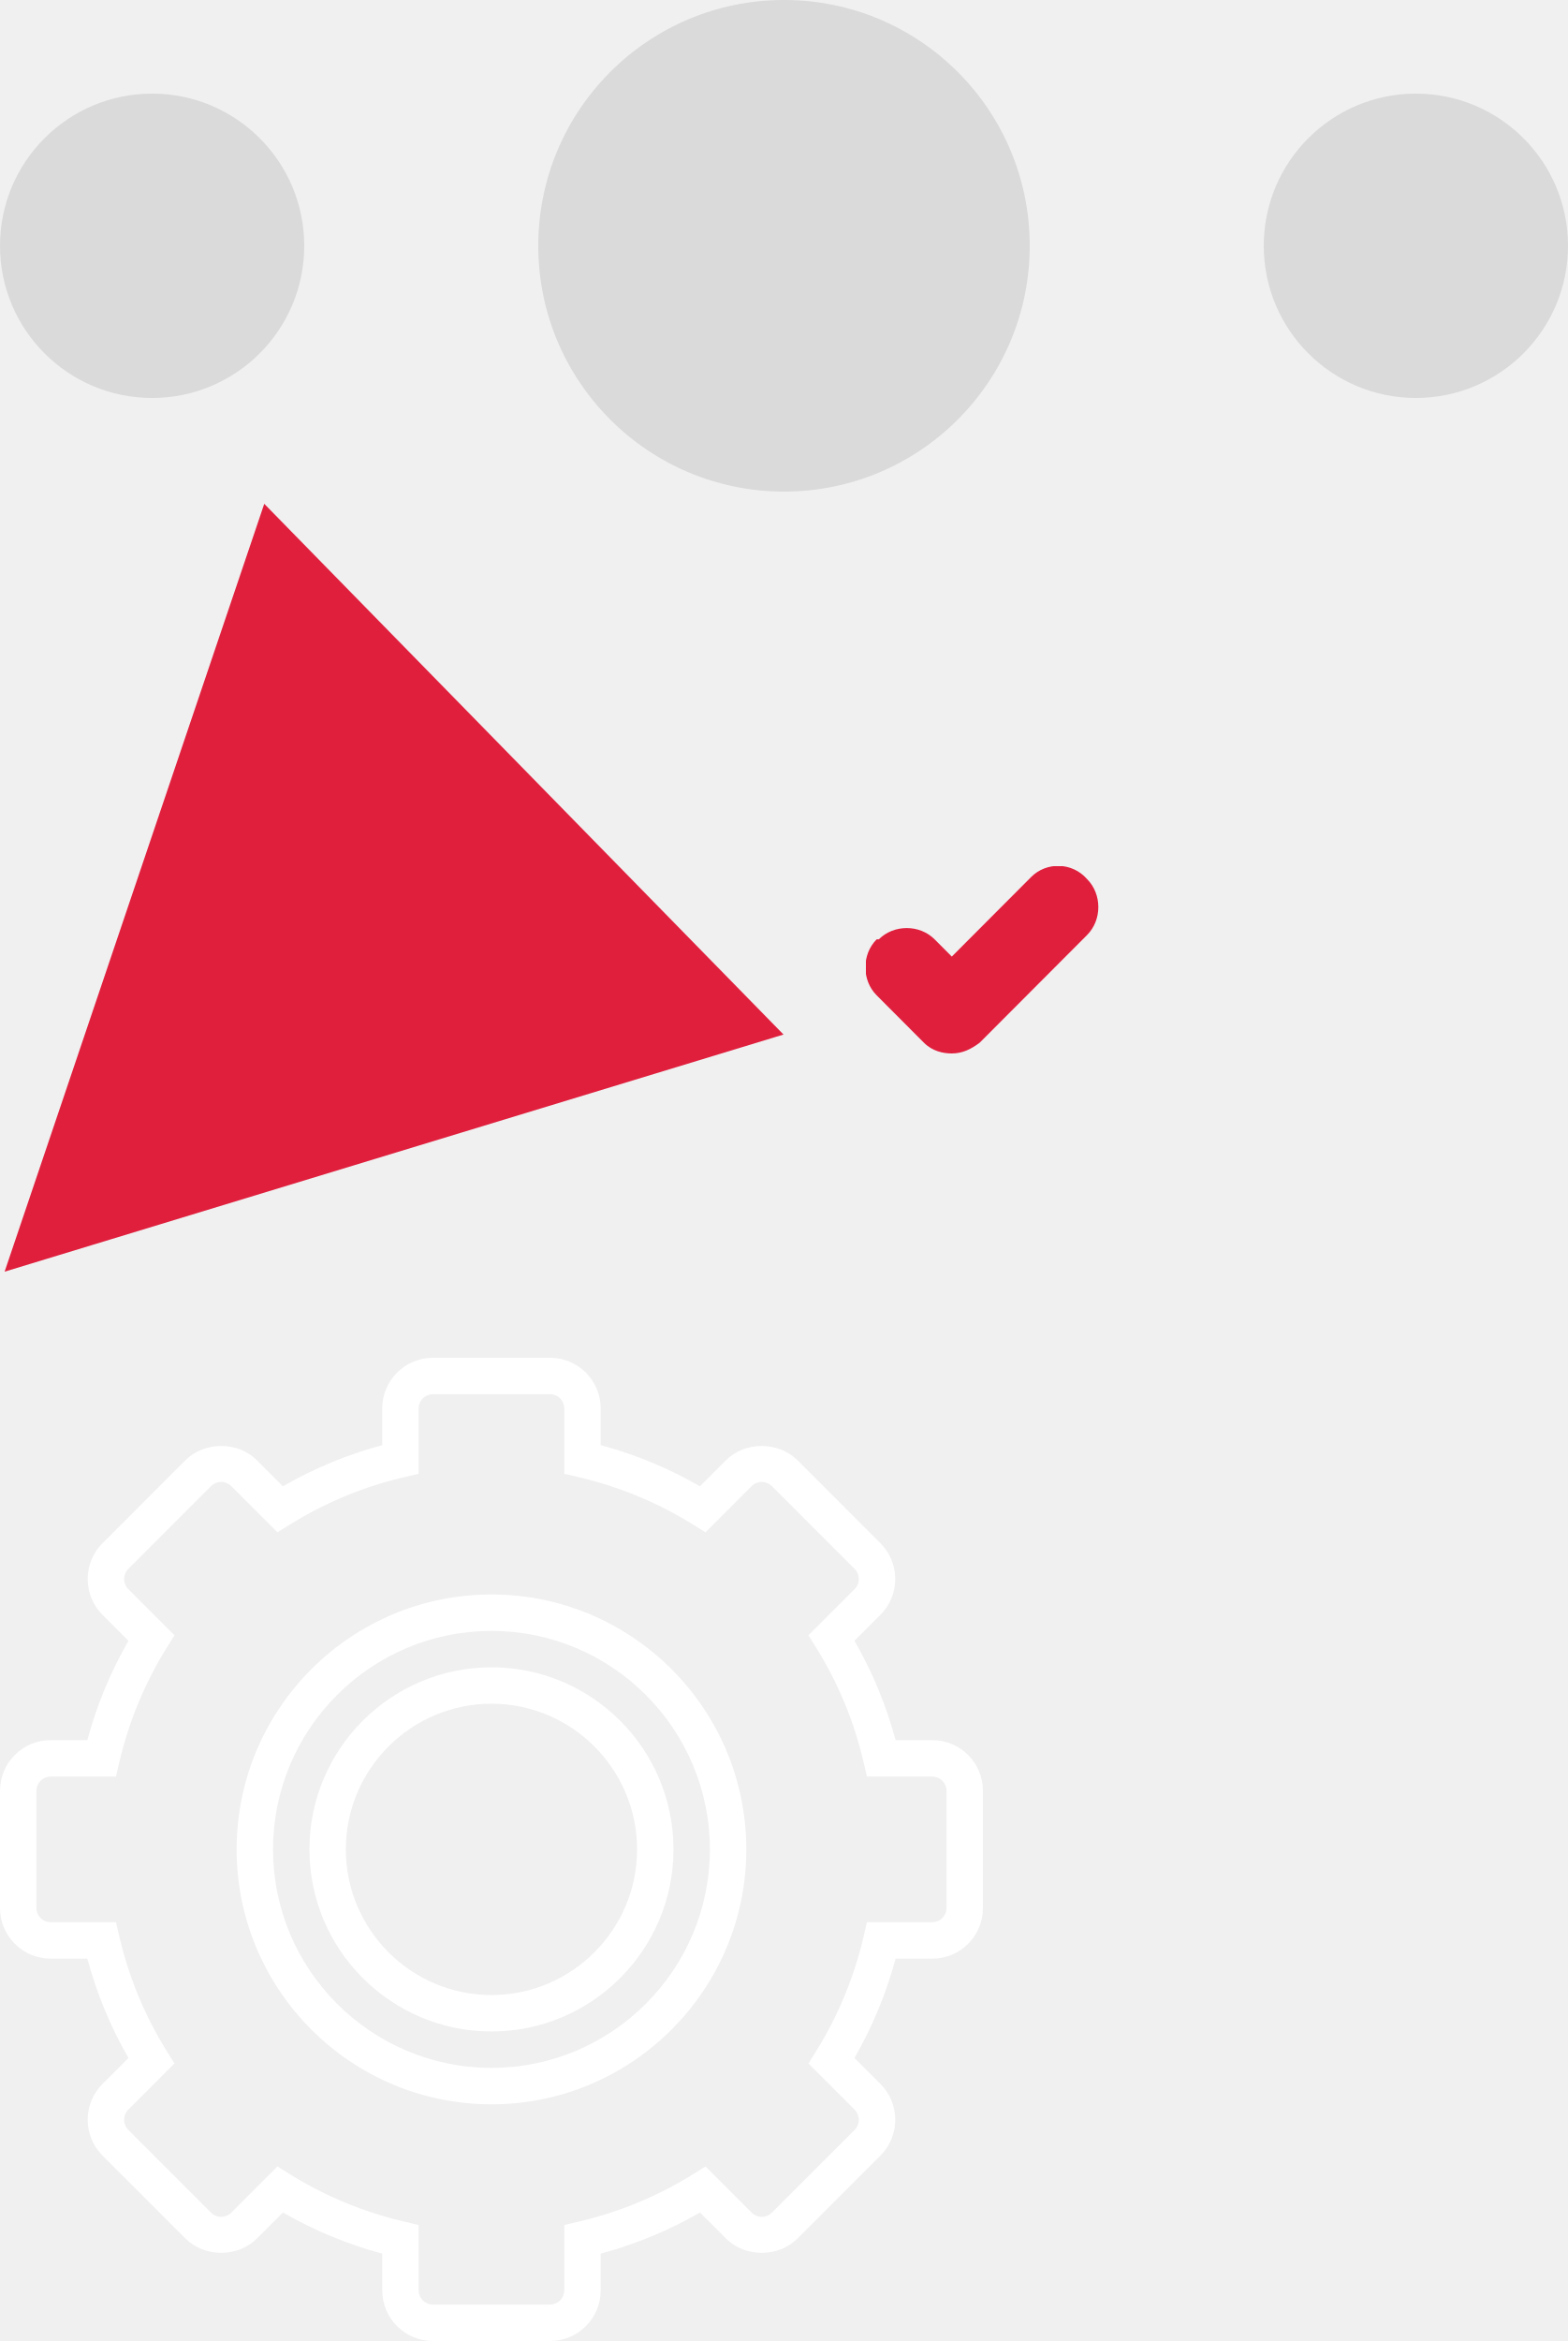
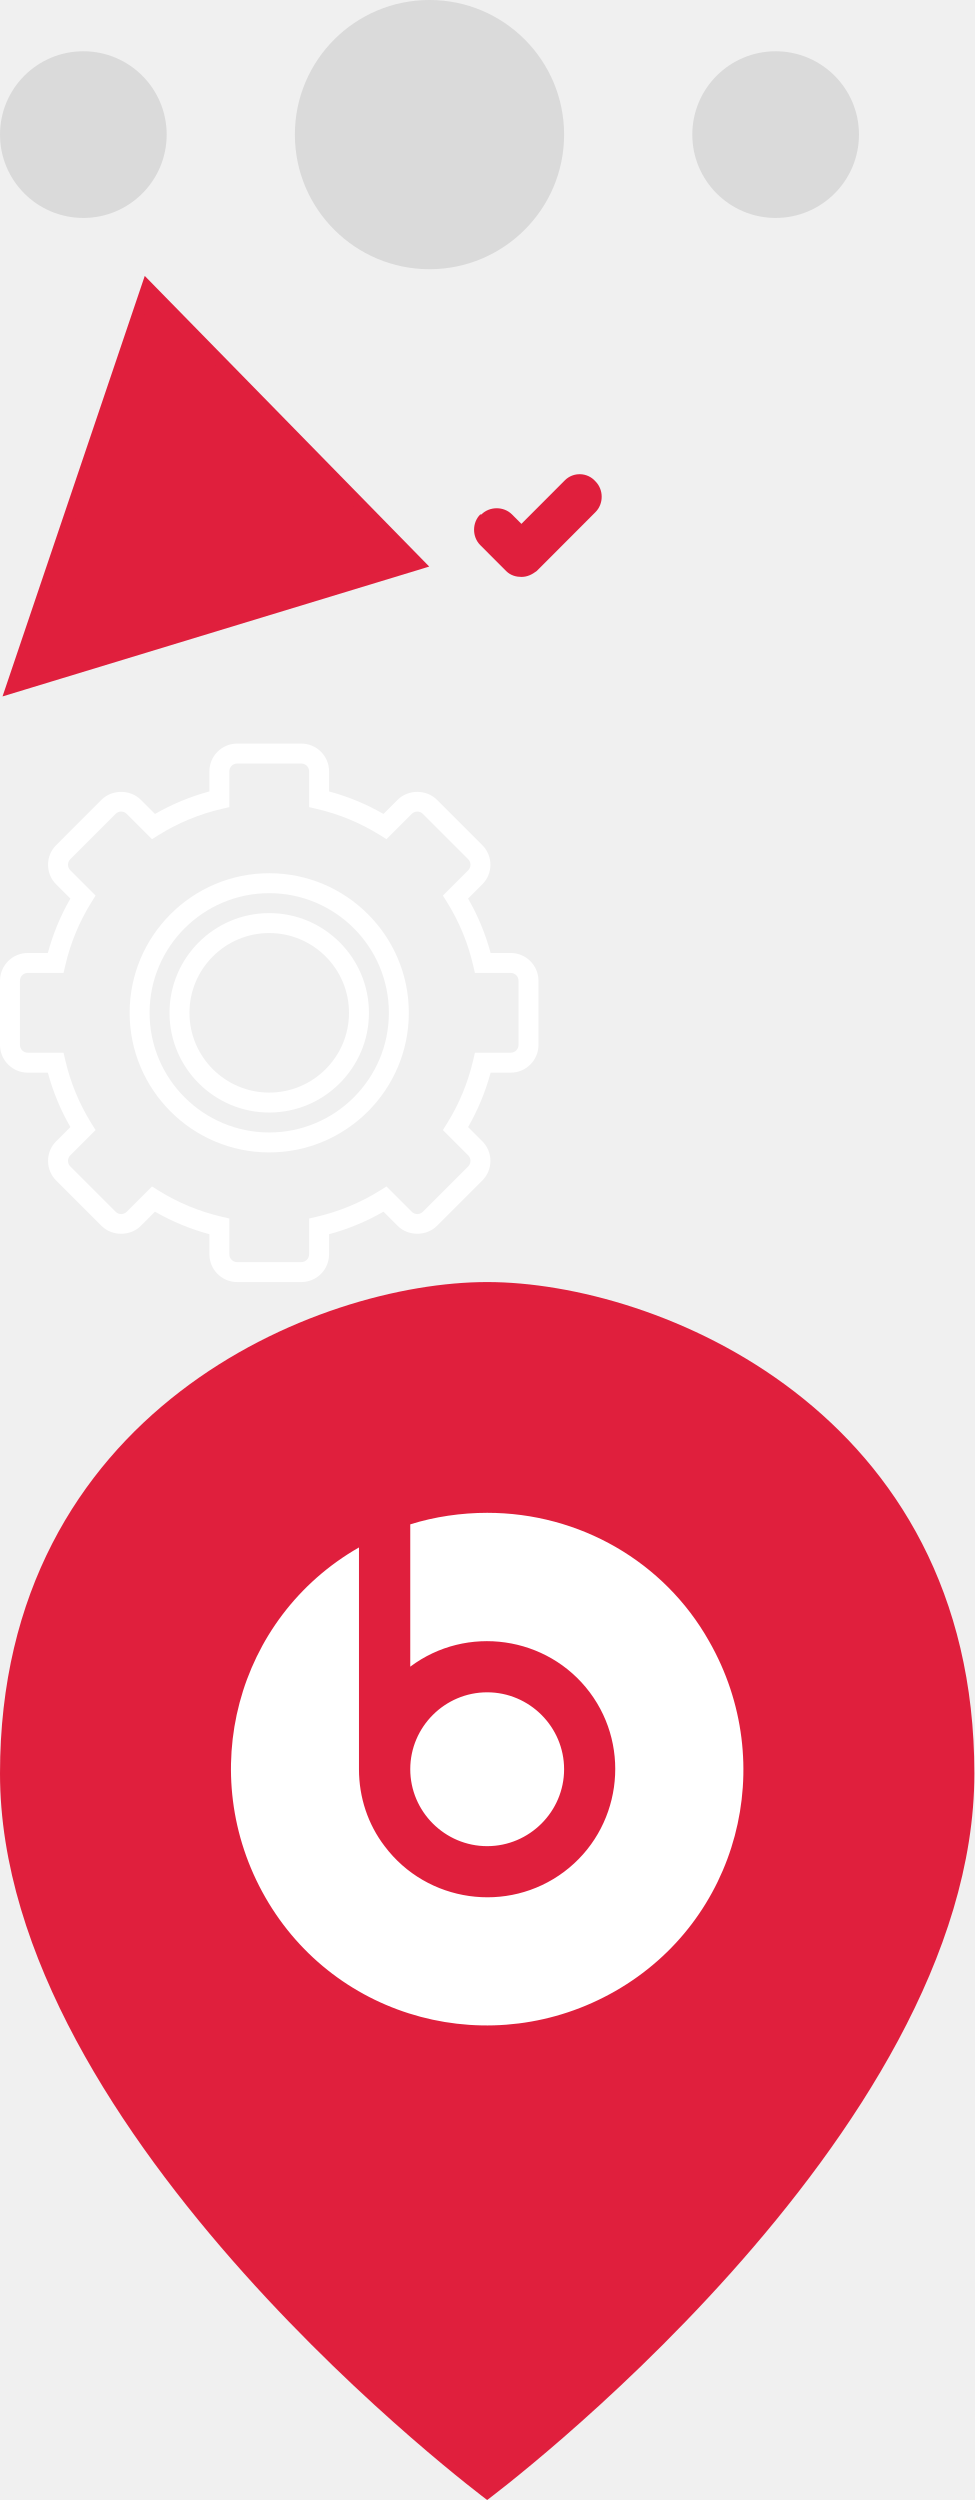
- <svg xmlns="http://www.w3.org/2000/svg" xmlns:xlink="http://www.w3.org/1999/xlink" width="67" height="100">
+ <svg xmlns="http://www.w3.org/2000/svg" xmlns:xlink="http://www.w3.org/1999/xlink" width="76" height="195">
  <symbol id="phone" viewBox="0 0 24 24">
    <path d="M23.948 18.596C23.88 18.391 23.448 18.09 22.653 17.692C22.437 17.567 22.13 17.397 21.733 17.181C21.335 16.965 20.974 16.766 20.65 16.584C20.326 16.402 20.022 16.226 19.738 16.056C19.693 16.022 19.551 15.923 19.312 15.758C19.073 15.593 18.872 15.471 18.707 15.391C18.542 15.312 18.38 15.272 18.221 15.272C17.994 15.272 17.71 15.434 17.369 15.758C17.029 16.082 16.716 16.434 16.432 16.815C16.148 17.195 15.847 17.547 15.529 17.871C15.211 18.195 14.949 18.357 14.745 18.357C14.642 18.357 14.514 18.329 14.361 18.272C14.208 18.215 14.091 18.167 14.011 18.128C13.932 18.087 13.796 18.008 13.603 17.889C13.409 17.769 13.301 17.704 13.279 17.692C11.722 16.829 10.387 15.84 9.273 14.727C8.16 13.613 7.171 12.278 6.307 10.721C6.296 10.698 6.23 10.59 6.111 10.397C5.992 10.204 5.912 10.068 5.872 9.988C5.833 9.908 5.784 9.792 5.728 9.638C5.671 9.485 5.642 9.357 5.642 9.255C5.642 9.05 5.804 8.789 6.128 8.471C6.452 8.153 6.805 7.851 7.185 7.568C7.566 7.284 7.918 6.971 8.242 6.63C8.566 6.289 8.728 6.005 8.728 5.778C8.728 5.619 8.688 5.457 8.608 5.292C8.529 5.127 8.407 4.926 8.242 4.687C8.077 4.449 7.978 4.307 7.943 4.261C7.773 3.977 7.597 3.673 7.415 3.349C7.233 3.025 7.034 2.664 6.818 2.267C6.603 1.869 6.432 1.562 6.307 1.347C5.91 0.551 5.609 0.119 5.404 0.051C5.324 0.017 5.205 0 5.046 0C4.739 0 4.339 0.057 3.844 0.171C3.35 0.284 2.961 0.403 2.677 0.528C2.108 0.767 1.506 1.46 0.87 2.608C0.29 3.676 0.001 4.733 0.001 5.778C0.001 6.085 0.02 6.383 0.06 6.673C0.1 6.963 0.171 7.289 0.273 7.653C0.376 8.017 0.458 8.287 0.52 8.463C0.583 8.639 0.699 8.954 0.87 9.409C1.04 9.863 1.142 10.141 1.177 10.244C1.574 11.357 2.046 12.351 2.591 13.227C3.489 14.681 4.713 16.184 6.264 17.735C7.815 19.286 9.318 20.511 10.773 21.409C11.648 21.954 12.642 22.425 13.756 22.823C13.858 22.857 14.136 22.959 14.591 23.13C15.045 23.301 15.361 23.417 15.537 23.48C15.713 23.542 15.983 23.625 16.346 23.727C16.71 23.829 17.037 23.901 17.326 23.941C17.616 23.98 17.915 24 18.221 24C19.266 24 20.323 23.71 21.392 23.131C22.539 22.494 23.232 21.892 23.471 21.324C23.596 21.04 23.715 20.651 23.829 20.156C23.943 19.662 23.999 19.262 23.999 18.954C24 18.795 23.982 18.676 23.948 18.596Z" />
  </symbol>
  <symbol id="battery" viewBox="0 0 60 60">
    <path d="M42.536 4H36V0H24V4H17.464C15.554 4 14 5.554 14 7.464V56.536C14 58.446 15.554 60 17.464 60H42.536C44.446 60 46 58.446 46 56.536V7.464C46 5.554 44.446 4 42.536 4ZM16 19H44V31H16V19ZM16 33H44V45H16V33ZM26 2H34V4H26V2ZM17.464 6H24H36H42.536C43.344 6 44 6.656 44 7.464V17H16V7.464C16 6.656 16.656 6 17.464 6ZM42.536 58H17.464C16.656 58 16 57.344 16 56.536V47H44V56.536C44 57.344 43.344 58 42.536 58Z" />
  </symbol>
  <symbol id="sound" viewBox="0 0 53 47">
    <path d="M28.404 0.413C27.428 -0.139 26.273 -0.121 25.314 0.457C25.268 0.484 25.224 0.516 25.184 0.55L11.634 12.013H1C0.447 12.013 0 12.46 0 13.013V32.013C0 32.279 0.105 32.533 0.293 32.72C0.481 32.907 0.734 33.013 1 33.013L11.61 33.008L25.153 45.448C25.203 45.494 25.257 45.534 25.314 45.568C25.806 45.865 26.351 46.014 26.896 46.014C27.413 46.013 27.929 45.88 28.404 45.612C29.403 45.048 30 44.018 30 42.857V3.169C30 2.008 29.403 0.978 28.404 0.413ZM28 42.857C28 43.288 27.783 43.667 27.421 43.872C27.266 43.959 26.873 44.127 26.421 43.898L13 31.569V27.013C13 26.46 12.553 26.013 12 26.013C11.447 26.013 11 26.46 11 27.013V31.009L2 31.013V14.013H11V18.013C11 18.566 11.447 19.013 12 19.013C12.553 19.013 13 18.566 13 18.013V13.477L26.405 2.137C26.866 1.895 27.265 2.067 27.421 2.155C27.783 2.36 28 2.739 28 3.169V42.857Z" />
    <path d="M38.797 4.066C38.274 3.889 37.706 4.169 37.528 4.692C37.351 5.214 37.631 5.783 38.154 5.961C45.255 8.372 50.026 15.024 50.026 22.514C50.026 29.997 45.264 36.65 38.177 39.068C37.655 39.246 37.375 39.814 37.554 40.338C37.696 40.753 38.084 41.015 38.5 41.015C38.607 41.015 38.716 40.998 38.823 40.961C46.719 38.268 52.025 30.855 52.025 22.515C52.026 14.166 46.71 6.753 38.797 4.066Z" />
    <path d="M43.026 22.513C43.026 16.541 39.017 11.211 33.277 9.551C32.744 9.4 32.193 9.703 32.039 10.235C31.886 10.765 32.191 11.32 32.723 11.473C37.612 12.886 41.027 17.426 41.027 22.513C41.027 27.6 37.612 32.14 32.723 33.553C32.192 33.706 31.886 34.261 32.039 34.791C32.166 35.229 32.565 35.514 33 35.514C33.092 35.514 33.185 35.501 33.277 35.475C39.018 33.815 43.026 28.485 43.026 22.513Z" />
  </symbol>
  <symbol id="time" viewBox="0 0 60 60">
    <path d="M31.634 37.989C32.675 37.908 33.624 37.377 34.24 36.53L43.603 23.586C43.89 23.189 43.847 22.641 43.499 22.293C43.151 21.946 42.603 21.903 42.206 22.189L29.26 31.555C28.416 32.169 27.885 33.118 27.804 34.159C27.723 35.2 28.1 36.219 28.837 36.956C29.508 37.628 30.413 38 31.354 38C31.447 38 31.54 37.996 31.634 37.989ZM29.798 34.315C29.833 33.858 30.067 33.441 30.435 33.173L38.332 27.46L32.621 35.355C32.351 35.726 31.934 35.959 31.477 35.995C31.022 36.025 30.575 35.867 30.25 35.542C29.928 35.219 29.762 34.771 29.798 34.315Z" />
    <path d="M54.034 19.564C54.024 19.543 54.024 19.521 54.013 19.5C54.001 19.48 53.982 19.469 53.969 19.45C52.958 17.716 51.762 16.103 50.404 14.641L52.552 12.494L53.966 13.908L58.208 9.665L53.966 5.423L49.723 9.665L51.138 11.08L48.99 13.227C47.528 11.869 45.916 10.672 44.181 9.661C44.162 9.648 44.151 9.629 44.131 9.617C44.11 9.605 44.088 9.606 44.067 9.595C40.974 7.813 37.499 6.626 33.794 6.191V5H35.294C36.673 5 37.794 3.879 37.794 2.5C37.794 1.121 36.672 0 35.293 0H26.293C24.914 0 23.793 1.121 23.793 2.5C23.793 3.879 24.914 5 26.293 5H27.793V6.156C26.713 6.271 25.635 6.447 24.569 6.691C24.031 6.814 23.694 7.351 23.818 7.889C23.941 8.427 24.478 8.765 25.016 8.64C25.936 8.429 26.865 8.27 27.796 8.163L28.869 8.08C29.197 8.055 29.499 8.037 29.793 8.023V10C29.793 10.553 30.24 11 30.793 11C31.346 11 31.793 10.553 31.793 10V8.03C35.554 8.203 39.098 9.213 42.249 10.875L41.263 12.582C40.987 13.061 41.151 13.672 41.629 13.948C41.786 14.039 41.958 14.082 42.128 14.082C42.474 14.082 42.81 13.903 42.995 13.582L43.978 11.879C47.107 13.864 49.765 16.522 51.75 19.651L50.047 20.634C49.57 20.91 49.406 21.521 49.683 22C49.869 22.321 50.204 22.5 50.55 22.5C50.72 22.5 50.892 22.457 51.049 22.366L52.756 21.38C54.441 24.576 55.454 28.178 55.605 31.999H53.63C53.077 31.999 52.63 32.446 52.63 32.999C52.63 33.552 53.077 33.999 53.63 33.999H55.605C55.454 37.82 54.441 41.422 52.756 44.618L51.049 43.632C50.571 43.356 49.959 43.518 49.683 43.998C49.407 44.477 49.571 45.088 50.049 45.364L51.752 46.347C49.767 49.476 47.109 52.134 43.98 54.119L42.997 52.416C42.72 51.936 42.107 51.773 41.631 52.05C41.152 52.326 40.988 52.938 41.265 53.416L42.251 55.123C39.1 56.785 35.556 57.795 31.795 57.968V56C31.795 55.447 31.348 55 30.795 55C30.242 55 29.795 55.447 29.795 56V57.976C28.198 57.921 26.596 57.721 25.019 57.359C24.481 57.23 23.944 57.572 23.821 58.11C23.697 58.648 24.034 59.185 24.572 59.308C26.568 59.768 28.607 60 30.63 60C30.679 60 30.726 59.997 30.775 59.996C30.782 59.996 30.787 60 30.793 60C30.801 60 30.808 59.995 30.816 59.995C35.623 59.962 40.133 58.664 44.035 56.422C44.066 56.408 44.099 56.401 44.129 56.383C44.149 56.371 44.16 56.352 44.179 56.339C48.218 53.985 51.593 50.614 53.952 46.578C53.971 46.551 53.995 46.53 54.012 46.5C54.024 46.479 54.023 46.457 54.033 46.436C56.317 42.476 57.63 37.89 57.63 33C57.63 28.11 56.317 23.524 54.034 19.564ZM53.965 8.251L55.379 9.665L53.965 11.08L52.55 9.665L53.965 8.251ZM29.793 6.021V3H26.293C26.018 3 25.793 2.775 25.793 2.5C25.793 2.225 26.018 2 26.293 2H35.293C35.568 2 35.793 2.225 35.793 2.5C35.793 2.775 35.568 3 35.293 3H31.793V6.021C31.445 6.007 31.113 6 30.793 6C30.765 6 30.733 6.002 30.705 6.002C30.68 6.002 30.655 6 30.63 6C30.466 6 30.302 6.011 30.138 6.014C30.022 6.017 29.913 6.016 29.793 6.021Z" />
    <path d="M21.793 14H16.793C16.24 14 15.793 14.447 15.793 15C15.793 15.553 16.24 16 16.793 16H21.793C22.346 16 22.793 15.553 22.793 15C22.793 14.447 22.346 14 21.793 14Z" />
    <path d="M21.793 21H11.793C11.24 21 10.793 21.447 10.793 22C10.793 22.553 11.24 23 11.793 23H21.793C22.346 23 22.793 22.553 22.793 22C22.793 21.447 22.346 21 21.793 21Z" />
    <path d="M21.793 28H6.793C6.24 28 5.793 28.447 5.793 29C5.793 29.553 6.24 30 6.793 30H21.793C22.346 30 22.793 29.553 22.793 29C22.793 28.447 22.346 28 21.793 28Z" />
    <path d="M21.793 35H2.793C2.24 35 1.793 35.447 1.793 36C1.793 36.553 2.24 37 2.793 37H21.793C22.346 37 22.793 36.553 22.793 36C22.793 35.447 22.346 35 21.793 35Z" />
    <path d="M21.793 42H8.793C8.24 42 7.793 42.447 7.793 43C7.793 43.553 8.24 44 8.793 44H21.793C22.346 44 22.793 43.553 22.793 43C22.793 42.447 22.346 42 21.793 42Z" />
    <path d="M21.793 49H14.793C14.24 49 13.793 49.447 13.793 50C13.793 50.553 14.24 51 14.793 51H21.793C22.346 51 22.793 50.553 22.793 50C22.793 49.447 22.346 49 21.793 49Z" />
  </symbol>
  <symbol id="noise" viewBox="0 0 50 50">
    <path d="M14.971 0C6.716 0 0 7.276 0 16.259C0.032 18.342 0.603 20.381 1.658 22.177C2.156 23.028 2.583 23.918 2.933 24.839C3.166 25.516 2.943 26.266 2.378 26.705C1.395 27.491 0.825 28.683 0.832 29.942C0.828 31.324 1.511 32.618 2.656 33.395C3.067 33.674 3.317 34.136 3.327 34.633V41.585C3.327 46.172 6.684 49.903 10.812 49.903C14.94 49.903 18.298 46.172 18.298 41.585C18.285 38.16 19.774 34.901 22.373 32.669C27.244 28.605 30.024 22.562 29.942 16.218C29.942 7.276 23.226 0 14.971 0ZM21.292 31.406C18.323 33.953 16.621 37.674 16.634 41.585C16.634 45.254 14.022 48.239 10.812 48.239C7.603 48.239 4.99 45.254 4.99 41.585V34.633C4.977 33.603 4.471 32.642 3.63 32.047C2.92 31.582 2.493 30.79 2.495 29.942C2.489 29.177 2.84 28.452 3.443 27.982C4.551 27.095 4.973 25.603 4.496 24.267C4.113 23.259 3.647 22.286 3.101 21.356C2.185 19.797 1.689 18.026 1.663 16.218C1.663 8.193 7.633 1.663 14.971 1.663C22.308 1.663 28.278 8.193 28.278 16.218C28.354 22.075 25.788 27.653 21.292 31.406Z" />
    <path d="M14.971 4.159C10.336 4.159 6.383 7.445 4.849 12.04C4.838 12.067 4.831 12.094 4.822 12.123C4.384 13.457 4.159 14.852 4.157 16.257C4.157 17.255 4.157 20.307 6.064 22.214C6.39 22.529 6.909 22.525 7.23 22.204C7.551 21.883 7.555 21.364 7.24 21.038C6.557 20.279 6.118 19.331 5.981 18.318C6.115 18.31 6.247 18.299 6.386 18.299C10.203 18.298 13.307 21.791 13.307 26.082C13.307 26.481 13.288 26.855 13.257 27.224C12.843 27.666 12.403 28.083 11.938 28.472C9.516 30.456 8.173 33.467 8.317 36.595C8.317 37.054 8.689 37.427 9.149 37.427C9.608 37.427 9.98 37.054 9.98 36.595C9.837 33.958 10.965 31.412 13.013 29.744C15.947 27.492 17.607 23.957 17.466 20.26C17.466 15.054 13.549 10.812 8.733 10.812C8.18 10.814 7.628 10.872 7.087 10.987C8.533 7.918 11.58 5.922 14.971 5.822C20.015 5.822 24.119 10.502 24.119 16.255C24.185 20.787 22.219 25.111 18.762 28.041C18.647 28.14 18.52 28.247 18.382 28.362C16.727 29.738 13.284 32.604 12.481 39.831C12.432 40.286 12.761 40.695 13.216 40.745C13.246 40.75 13.277 40.753 13.307 40.754C13.731 40.753 14.087 40.435 14.133 40.014C14.863 33.451 17.843 30.972 19.445 29.64C19.592 29.517 19.727 29.404 19.849 29.299C23.677 26.057 25.854 21.271 25.783 16.255C25.783 9.585 20.932 4.159 14.971 4.159ZM8.733 12.476C12.631 12.476 15.803 15.969 15.803 20.26C15.84 21.834 15.528 23.397 14.888 24.835C14.329 20.21 10.735 16.634 6.388 16.634C6.195 16.634 6.011 16.648 5.825 16.662C5.825 16.502 5.825 16.363 5.825 16.255C5.826 15.143 5.985 14.036 6.298 12.969C7.069 12.645 7.897 12.478 8.733 12.476Z" />
    <path d="M41.585 19.129C41.649 16.508 42.761 14.022 44.672 12.226C44.904 12.02 45.002 11.702 44.926 11.401C44.85 11.1 44.613 10.866 44.311 10.795C44.008 10.723 43.692 10.826 43.489 11.062C41.268 13.165 39.983 16.071 39.922 19.129C39.983 22.188 41.268 25.094 43.489 27.197C43.692 27.432 44.008 27.535 44.311 27.464C44.613 27.392 44.85 27.159 44.926 26.858C45.002 26.557 44.904 26.239 44.672 26.032C42.761 24.237 41.649 21.751 41.585 19.129Z" />
    <path d="M47.129 14.35C46.964 14.203 46.748 14.127 46.528 14.14C46.307 14.153 46.101 14.253 45.954 14.418C43.456 17.062 43.456 21.197 45.954 23.841C46.152 24.063 46.453 24.163 46.744 24.102C47.035 24.042 47.272 23.831 47.365 23.549C47.459 23.267 47.395 22.957 47.197 22.735C45.26 20.721 45.26 17.537 47.197 15.524C47.344 15.359 47.419 15.143 47.406 14.922C47.393 14.702 47.294 14.496 47.129 14.35Z" />
    <path d="M49.689 16.91C49.381 16.568 48.856 16.541 48.514 16.848C47.815 17.399 47.407 18.239 47.407 19.129C47.407 20.019 47.815 20.86 48.514 21.411C48.734 21.616 49.048 21.688 49.335 21.596C49.622 21.505 49.837 21.266 49.898 20.971C49.958 20.676 49.855 20.372 49.627 20.175C49.305 19.919 49.103 19.54 49.071 19.129C49.103 18.719 49.305 18.34 49.627 18.084C49.968 17.776 49.996 17.251 49.689 16.91Z" />
    <path d="M37.427 19.129C37.427 15.47 39.066 11.933 42.168 8.913C42.38 8.705 42.466 8.399 42.392 8.111C42.319 7.822 42.097 7.595 41.81 7.515C41.524 7.435 41.216 7.514 41.003 7.722C37.577 11.062 35.764 15.007 35.764 19.129C35.764 23.252 37.577 27.197 41.003 30.537C41.332 30.859 41.859 30.853 42.181 30.524C42.502 30.195 42.496 29.668 42.168 29.346C39.066 26.325 37.427 22.789 37.427 19.129Z" />
    <path d="M33.268 19.129C33.268 14.56 35.2 10.159 38.855 6.404C39.063 6.191 39.142 5.883 39.061 5.597C38.98 5.31 38.753 5.088 38.465 5.014C38.176 4.941 37.87 5.027 37.662 5.24C33.7 9.315 31.605 14.118 31.605 19.129C31.605 24.14 33.7 28.944 37.662 33.019C37.984 33.348 38.511 33.355 38.841 33.033C39.17 32.711 39.176 32.184 38.855 31.854C35.2 28.1 33.268 23.699 33.268 19.129Z" />
  </symbol>
  <symbol id="charging" viewBox="0 0 48 48">
    <path d="M32.283 4H15.717C13.888 4 12.4 5.488 12.4 7.317V44.683C12.4 46.512 13.888 48 15.717 48H32.283C34.112 48 35.6 46.512 35.6 44.683V7.317C35.6 5.488 34.112 4 32.283 4ZM34 44.683C34 45.63 33.23 46.4 32.283 46.4H15.717C14.77 46.4 14 45.63 14 44.683V7.317C14 6.37 14.77 5.6 15.717 5.6H32.283C33.23 5.6 34 6.37 34 7.317V44.683H34Z" />
    <path d="M28.4 0H19.6C19.158 0 18.8 0.358 18.8 0.8V4.8C18.8 5.242 19.158 5.6 19.6 5.6H28.4C28.842 5.6 29.2 5.242 29.2 4.8V0.8C29.2 0.358 28.842 0 28.4 0ZM27.6 4H20.4V1.6H27.6V4Z" />
    <path d="M29.875 21.97C29.728 21.739 29.473 21.6 29.2 21.6H24.4V14.4C24.4 14.025 24.139 13.7 23.773 13.619C23.404 13.538 23.034 13.722 22.875 14.062L17.275 26.062C17.159 26.309 17.178 26.599 17.325 26.83C17.472 27.061 17.727 27.2 18 27.2H22.8V34.4C22.8 34.775 23.061 35.1 23.427 35.181C23.485 35.194 23.543 35.2 23.6 35.2C23.906 35.2 24.191 35.024 24.325 34.738L29.925 22.738C30.041 22.491 30.021 22.201 29.875 21.97ZM22.8 25.6H19.256L22.8 18.006V25.6ZM24.4 30.794V23.2H27.944L24.4 30.794Z" />
  </symbol>
  <symbol id="plug" viewBox="0 0 28 48">
    <path d="M26.8 10.4H24.4V2.4C24.4 1.04 23.36 0 22 0C20.64 0 19.6 1.04 19.6 2.4V10.4H8.4V2.4C8.4 1.04 7.36 0 6 0C4.64 0 3.6 1.04 3.6 2.4V10.4H1.2C0.72 10.4 0.4 10.72 0.4 11.2V17.28C0.4 21.28 1.92 25.12 4.64 28.08C7.04 30.8 8.4 34.32 8.4 37.92V40C8.4 42.24 10.16 44 12.4 44H13.2V47.2C13.2 47.68 13.52 48 14 48C14.48 48 14.8 47.68 14.8 47.2V44H15.6C17.84 44 19.6 42.24 19.6 40V38C19.6 34.32 20.88 30.88 23.36 28.16C26.08 25.2 27.6 21.28 27.6 17.28V11.2C27.6 10.72 27.28 10.4 26.8 10.4ZM21.2 2.4C21.2 1.92 21.52 1.6 22 1.6C22.48 1.6 22.8 1.92 22.8 2.4V10.4H21.2V2.4ZM5.2 2.4C5.2 2 5.52 1.6 6 1.6C6.48 1.6 6.8 1.92 6.8 2.4V10.4H5.2V2.4H5.2ZM26 17.2C26 20.88 24.72 24.32 22.24 27.04C19.52 30 18 33.92 18 37.92V40C18 41.36 16.96 42.4 15.6 42.4H12.4C11.04 42.4 10 41.36 10 40V38C10 34 8.48 30.08 5.76 27.12C3.36 24.4 2 20.88 2 17.28V12H4.4H7.6H20.4H23.6H26V17.2Z" />
    <path d="M17.2 20.8H12.72L16.96 16.56C17.28 16.24 17.28 15.76 16.96 15.44C16.64 15.12 16.16 15.12 15.84 15.44L10.24 21.04C10 21.28 9.92 21.6 10.08 21.92C10.16 22.24 10.48 22.4 10.8 22.4H15.28L11.04 26.64C10.72 26.96 10.72 27.44 11.04 27.76C11.2 27.92 11.36 28 11.6 28C11.84 28 12 27.92 12.16 27.76L17.76 22.16C18 21.92 18.08 21.6 17.92 21.28C17.84 20.96 17.52 20.8 17.2 20.8Z" />
  </symbol>
  <symbol id="logo" viewBox="0 0 40 40">
    <path d="M20 26C23.3 26 26 23.3 26 20C26 16.7 23.3 14 20 14C16.7 14 14 16.7 14 20C14 23.3 16.7 26 20 26ZM20 0C18 0 15.9 0.3 14 0.9V12C18.4 8.7 24.7 9.6 28 14C31.3 18.4 30.4 24.7 26 28C21.6 31.3 15.3 30.4 12 26C10.7 24.3 10 22.2 10 20V2.7C0.4 8.2 -2.8 20.4 2.7 30C8.2 39.6 20.4 42.8 30 37.3C39.6 31.8 42.8 19.6 37.3 10C33.8 3.8 27.2 0 20 0Z" />
  </symbol>
  <symbol id="circles" viewBox="0 0 67 21">
    <path fill-rule="evenodd" clip-rule="evenodd" d="M33.5 -0.001C39.299 -0.001 44 4.7 44 10.499C44 16.298 39.299 20.999 33.5 20.999C27.701 20.999 23 16.298 23 10.499C23 4.7 27.701 -0.001 33.5 -0.001ZM60.5 3.999C64.09 3.999 67 6.909 67 10.499C67 14.089 64.09 17 60.5 17C56.91 17 54 14.089 54 10.499C54 6.909 56.91 3.999 60.5 3.999ZM13 10.499C13 6.909 10.09 3.999 6.5 3.999C2.91 3.999 -0 6.909 -0 10.499C-0 14.089 2.91 17 6.5 17C10.09 17 13 14.089 13 10.499Z" fill="#DADADA" />
  </symbol>
  <symbol id="fb" viewBox="0 0 24 24">
    <path d="M13.936 23.845C13.838 23.859 13.734 23.878 13.636 23.892C13.734 23.873 13.833 23.859 13.936 23.845Z" />
    <path d="M14.175 23.803C14.128 23.812 14.081 23.822 14.03 23.826C14.081 23.822 14.128 23.812 14.175 23.803Z" />
    <path d="M13.364 23.92C13.247 23.934 13.13 23.944 13.012 23.953C13.13 23.948 13.247 23.934 13.364 23.92Z" />
    <path d="M13.598 23.892C13.542 23.902 13.486 23.906 13.43 23.911C13.481 23.906 13.542 23.902 13.598 23.892Z" />
    <path d="M14.503 23.738C14.461 23.747 14.419 23.756 14.377 23.766C14.419 23.756 14.461 23.747 14.503 23.738Z" />
    <path d="M15.314 23.536C15.281 23.545 15.244 23.555 15.211 23.564C15.244 23.555 15.277 23.545 15.314 23.536Z" />
    <path d="M15.066 23.602C15.028 23.611 14.991 23.62 14.953 23.63C14.995 23.625 15.028 23.616 15.066 23.602Z" />
    <path d="M14.747 23.686C14.709 23.695 14.667 23.705 14.63 23.714C14.667 23.7 14.709 23.691 14.747 23.686Z" />
    <path d="M13.008 23.958C12.947 23.962 12.881 23.967 12.82 23.972C12.881 23.967 12.947 23.962 13.008 23.958Z" />
    <path d="M24 12C24 5.372 18.628 0 12 0C5.372 0 0 5.372 0 12C0 18.628 5.372 24 12 24C12.07 24 12.141 24 12.211 23.995V14.658H9.633V11.653H12.211V9.441C12.211 6.877 13.777 5.48 16.064 5.48C17.161 5.48 18.103 5.559 18.375 5.597V8.278H16.8C15.558 8.278 15.314 8.869 15.314 9.736V11.648H18.291L17.902 14.653H15.314V23.536C20.33 22.097 24 17.48 24 12Z" />
    <path d="M12.792 23.972C12.666 23.981 12.544 23.986 12.417 23.991C12.544 23.986 12.666 23.981 12.792 23.972Z" />
    <path d="M12.412 23.991C12.347 23.991 12.281 23.995 12.216 23.995C12.277 23.995 12.342 23.995 12.412 23.991Z" />
  </symbol>
  <symbol id="insta" viewBox="0 0 24 24">
    <path d="M14.297 12C14.297 13.27 13.27 14.297 12 14.297C10.73 14.297 9.703 13.27 9.703 12C9.703 10.73 10.73 9.703 12 9.703C13.27 9.703 14.297 10.73 14.297 12Z" />
    <path d="M17.372 7.936C17.259 7.636 17.086 7.364 16.856 7.144C16.636 6.914 16.364 6.741 16.064 6.628C15.82 6.534 15.455 6.422 14.784 6.389C14.058 6.356 13.838 6.347 12 6.347C10.158 6.347 9.942 6.352 9.216 6.389C8.545 6.422 8.18 6.534 7.936 6.628C7.636 6.741 7.364 6.914 7.144 7.144C6.914 7.364 6.741 7.636 6.628 7.936C6.534 8.18 6.422 8.545 6.389 9.216C6.356 9.942 6.347 10.158 6.347 12C6.347 13.838 6.356 14.058 6.389 14.784C6.422 15.455 6.53 15.82 6.628 16.064C6.741 16.364 6.914 16.636 7.144 16.856C7.364 17.086 7.636 17.259 7.936 17.372C8.18 17.466 8.545 17.578 9.216 17.611C9.942 17.644 10.158 17.653 12 17.653C13.842 17.653 14.058 17.648 14.784 17.611C15.455 17.578 15.82 17.47 16.064 17.372C16.664 17.142 17.142 16.664 17.372 16.064C17.466 15.82 17.578 15.455 17.611 14.784C17.644 14.058 17.653 13.838 17.653 12C17.653 10.158 17.648 9.942 17.611 9.216C17.578 8.545 17.466 8.18 17.372 7.936ZM12 15.539C10.045 15.539 8.461 13.955 8.461 12C8.461 10.045 10.045 8.461 12 8.461C13.955 8.461 15.539 10.045 15.539 12C15.539 13.955 13.955 15.539 12 15.539ZM15.68 9.15C15.225 9.15 14.855 8.78 14.855 8.325C14.855 7.87 15.225 7.5 15.68 7.5C16.134 7.5 16.505 7.87 16.505 8.325C16.505 8.78 16.134 9.15 15.68 9.15Z" />
    <path d="M12 0C5.372 0 0 5.372 0 12C0 18.628 5.372 24 12 24C18.628 24 24 18.628 24 12C24 5.372 18.628 0 12 0ZM18.848 14.841C18.816 15.572 18.698 16.073 18.53 16.514C18.173 17.438 17.442 18.173 16.514 18.53C16.078 18.698 15.577 18.816 14.841 18.848C14.105 18.881 13.87 18.891 12 18.891C10.13 18.891 9.895 18.881 9.159 18.848C8.428 18.816 7.927 18.698 7.486 18.53C7.027 18.356 6.609 18.084 6.267 17.733C5.916 17.391 5.644 16.973 5.47 16.514C5.302 16.078 5.184 15.577 5.152 14.841C5.119 14.105 5.109 13.87 5.109 12C5.109 10.13 5.119 9.895 5.152 9.159C5.184 8.428 5.302 7.927 5.47 7.486C5.644 7.027 5.916 6.609 6.267 6.267C6.609 5.916 7.027 5.644 7.486 5.47C7.927 5.302 8.423 5.184 9.159 5.152C9.895 5.119 10.13 5.109 12 5.109C13.87 5.109 14.105 5.119 14.841 5.152C15.572 5.184 16.073 5.302 16.514 5.47C16.973 5.644 17.391 5.916 17.733 6.267C18.084 6.609 18.356 7.027 18.53 7.486C18.698 7.927 18.816 8.423 18.848 9.159C18.881 9.895 18.891 10.13 18.891 12C18.891 13.87 18.881 14.105 18.848 14.841Z" />
  </symbol>
  <symbol id="tel" viewBox="0 0 24 24">
    <path d="M12 24C18.628 24 24 18.628 24 12C24 5.372 18.628 0 12 0C5.372 0 0 5.372 0 12C0 18.628 5.372 24 12 24ZM5.489 11.742L17.062 7.28C17.602 7.088 18.07 7.411 17.892 8.222L15.923 17.503C15.778 18.159 15.384 18.323 14.841 18.009L11.841 15.797L10.392 17.189C10.233 17.348 10.097 17.484 9.787 17.484L9.998 14.433L15.562 9.412C15.806 9.202 15.506 9.08 15.188 9.291L8.316 13.617L5.353 12.694C4.711 12.488 4.697 12.052 5.489 11.742Z" />
  </symbol>
  <symbol id="vk" viewBox="0 0 24 24">
    <path d="M12 0C5.374 0 0 5.374 0 12C0 18.626 5.374 24 12 24C18.626 24 24 18.626 24 12C24 5.374 18.626 0 12 0ZM18.086 13.301C18.65 13.841 19.239 14.356 19.73 14.969C19.951 15.239 20.172 15.509 20.319 15.828C20.54 16.27 20.344 16.761 19.951 16.785H17.497C16.859 16.834 16.368 16.589 15.926 16.147C15.583 15.804 15.264 15.436 14.945 15.068C14.822 14.92 14.675 14.773 14.503 14.675C14.159 14.454 13.865 14.528 13.693 14.871C13.497 15.239 13.448 15.632 13.423 16.024C13.399 16.613 13.227 16.761 12.638 16.785C11.386 16.834 10.209 16.663 9.129 16.024C8.172 15.46 7.411 14.699 6.773 13.816C5.497 12.098 4.54 10.209 3.656 8.27C3.46 7.828 3.607 7.607 4.098 7.583C4.908 7.558 5.693 7.558 6.503 7.583C6.822 7.583 7.043 7.779 7.166 8.074C7.607 9.129 8.123 10.159 8.785 11.092C8.957 11.337 9.153 11.583 9.399 11.779C9.693 11.976 9.89 11.902 10.037 11.583C10.11 11.386 10.159 11.166 10.184 10.945C10.258 10.209 10.258 9.472 10.135 8.736C10.061 8.245 9.816 7.951 9.35 7.853C9.104 7.804 9.153 7.73 9.252 7.583C9.448 7.362 9.644 7.215 10.012 7.215H12.785C13.227 7.313 13.325 7.485 13.374 7.926V11.018C13.374 11.19 13.448 11.706 13.767 11.804C14.012 11.877 14.184 11.681 14.331 11.534C14.994 10.822 15.46 9.988 15.902 9.129C16.098 8.736 16.245 8.344 16.417 7.951C16.54 7.656 16.712 7.509 17.055 7.509H19.73C19.804 7.509 19.877 7.509 19.976 7.534C20.417 7.607 20.54 7.804 20.417 8.245C20.196 8.933 19.779 9.521 19.362 10.086C18.92 10.699 18.429 11.288 17.988 11.926C17.546 12.515 17.571 12.81 18.086 13.301Z" />
  </symbol>
  <symbol id="triangel" viewBox="0 0 37 37">
    <path d="M12.5 1.5L1 35.5L35.5 25L12.5 1.5Z" fill="#E01F3D" stroke="#E01F3D" />
  </symbol>
  <symbol id="check" viewBox="0 0 10 8">
    <path d="M9.45 0.552C8.807 -0.184 7.706 -0.184 7.064 0.46L3.67 3.862L2.936 3.126C2.294 2.483 1.193 2.483 0.55 3.126H0.459C-0.183 3.77 -0.183 4.873 0.459 5.517L2.477 7.54C2.844 7.908 3.303 8 3.67 8C4.128 8 4.495 7.816 4.862 7.54L9.45 2.942C10.092 2.299 10.092 1.195 9.45 0.552Z" fill="#E01F3D" />
  </symbol>
  <symbol id="gear" viewBox="0 0 42 42">
    <path d="M21 10.111C14.996 10.111 10.111 14.995 10.111 21C10.111 27.004 14.996 31.889 21 31.889C27.004 31.889 31.889 27.004 31.889 21C31.889 14.995 27.004 10.111 21 10.111ZM21 30.333C15.853 30.333 11.667 26.146 11.667 21C11.667 15.853 15.853 11.667 21 11.667C26.147 11.667 30.333 15.853 30.333 21C30.333 26.146 26.147 30.333 21 30.333Z" fill="white" />
    <path d="M39.838 16.333H38.268C37.868 14.846 37.279 13.423 36.51 12.089L37.62 10.98C38.028 10.572 38.253 10.028 38.253 9.451C38.253 8.873 38.028 8.33 37.62 7.921L34.078 4.38C33.262 3.564 31.838 3.562 31.019 4.38L29.91 5.489C28.576 4.721 27.153 4.132 25.667 3.732V2.162C25.667 0.97 24.697 0 23.504 0H18.496C17.303 0 16.333 0.97 16.333 2.162V3.732C14.847 4.132 13.424 4.721 12.089 5.49L10.98 4.38C10.162 3.562 8.738 3.564 7.921 4.38L4.38 7.922C3.971 8.33 3.747 8.874 3.747 9.452C3.747 10.029 3.971 10.572 4.38 10.981L5.489 12.09C4.721 13.423 4.132 14.846 3.732 16.333H2.162C0.97 16.333 0 17.303 0 18.496V23.504C0 24.697 0.97 25.667 2.162 25.667H3.732C4.132 27.153 4.721 28.576 5.49 29.911L4.38 31.02C3.972 31.428 3.747 31.972 3.747 32.549C3.747 33.127 3.972 33.67 4.38 34.079L7.922 37.62C8.738 38.438 10.163 38.439 10.981 37.62L12.09 36.511C13.425 37.279 14.848 37.868 16.334 38.269V39.839C16.334 41.031 17.304 42.001 18.496 42.001H23.504C24.697 42.001 25.667 41.031 25.667 39.839V38.269C27.153 37.868 28.576 37.28 29.911 36.511L31.02 37.62C31.838 38.439 33.262 38.437 34.079 37.62L37.62 34.079C38.029 33.671 38.253 33.127 38.253 32.549C38.253 31.972 38.029 31.429 37.62 31.02L36.511 29.911C37.279 28.576 37.868 27.153 38.269 25.667H39.839C41.031 25.667 42.001 24.697 42.001 23.504V18.496C42 17.303 41.03 16.333 39.838 16.333ZM40.444 23.504C40.444 23.839 40.172 24.111 39.838 24.111H37.044L36.904 24.712C36.499 26.452 35.816 28.103 34.872 29.621L34.545 30.145L36.52 32.12C36.757 32.357 36.757 32.742 36.52 32.979L32.979 36.52C32.742 36.756 32.357 36.758 32.12 36.52L30.145 34.545L29.621 34.872C28.104 35.816 26.453 36.5 24.712 36.904L24.111 37.044V39.838C24.111 40.172 23.839 40.444 23.504 40.444H18.496C18.161 40.444 17.889 40.172 17.889 39.838V37.044L17.288 36.904C15.548 36.499 13.897 35.816 12.379 34.872L11.855 34.545L9.88 36.52C9.642 36.758 9.257 36.756 9.021 36.52L5.48 32.979C5.243 32.741 5.243 32.356 5.48 32.12L7.455 30.145L7.128 29.621C6.184 28.104 5.5 26.453 5.096 24.712L4.956 24.111H2.162C1.828 24.111 1.556 23.839 1.556 23.504V18.496C1.556 18.161 1.828 17.889 2.162 17.889H4.956L5.096 17.288C5.501 15.547 6.184 13.896 7.128 12.379L7.455 11.855L5.48 9.88C5.243 9.643 5.243 9.258 5.48 9.021L9.021 5.48C9.258 5.244 9.643 5.242 9.88 5.48L11.855 7.455L12.379 7.128C13.896 6.184 15.547 5.5 17.288 5.096L17.889 4.956V2.162C17.889 1.828 18.161 1.556 18.496 1.556H23.504C23.839 1.556 24.111 1.828 24.111 2.162V4.956L24.712 5.096C26.452 5.501 28.103 6.184 29.621 7.128L30.145 7.455L32.12 5.48C32.358 5.242 32.743 5.244 32.979 5.48L36.52 9.021C36.757 9.259 36.757 9.644 36.52 9.88L34.545 11.855L34.872 12.379C35.816 13.895 36.5 15.546 36.904 17.288L37.044 17.889H39.838C40.172 17.889 40.444 18.161 40.444 18.496V23.504Z" fill="white" />
    <path d="M21 13.222C16.711 13.222 13.222 16.711 13.222 21C13.222 25.289 16.711 28.778 21 28.778C25.289 28.778 28.778 25.289 28.778 21C28.778 16.711 25.289 13.222 21 13.222ZM21 27.222C17.569 27.222 14.778 24.431 14.778 21C14.778 17.569 17.569 14.778 21 14.778C24.431 14.778 27.222 17.569 27.222 21C27.222 24.431 24.431 27.222 21 27.222Z" fill="white" />
  </symbol>
  <symbol id="waranty" viewBox="0 0 24 24">
    <path d="M24 1.781H0V19.227H14.764V22.254L17.388 20.973L20.012 22.254V19.227H24V1.781ZM17.388 16.413C16.07 16.413 14.998 15.341 14.998 14.022C14.998 12.704 16.07 11.632 17.388 11.632C18.707 11.632 19.779 12.704 19.779 14.022C19.779 15.341 18.707 16.413 17.388 16.413ZM17.388 19.407L16.171 20.002V17.618C16.553 17.748 16.962 17.819 17.388 17.819C17.814 17.819 18.224 17.748 18.606 17.618V20.002L17.388 19.407ZM22.594 17.82H20.012V16.763C20.734 16.071 21.185 15.099 21.185 14.022C21.185 11.929 19.482 10.226 17.388 10.226C15.295 10.226 13.592 11.929 13.592 14.022C13.592 15.099 14.042 16.071 14.764 16.763V17.82H1.406V3.188H22.594V17.82Z" />
    <path d="M2.814 7.411H21.186V8.817H2.814V7.411Z" />
    <path d="M4.925 4.596H19.075V6.002H4.925V4.596Z" />
    <path d="M2.814 15.006H9.654V16.412H2.814V15.006Z" />
    <path d="M2.814 12.191H9.654V13.597H2.814V12.191Z" />
  </symbol>
  <symbol id="charger" viewBox="0 0 24 24">
    <path d="M22.08 7.227V5.126C22.08 4.736 21.764 4.42 21.374 4.42H18.096C17.706 4.42 17.39 4.736 17.39 5.126V7.227C17.03 7.26 16.748 7.562 16.748 7.93V11.726C16.748 12.591 17.451 13.294 18.316 13.294H19.029V20.814C19.029 21.792 18.233 22.588 17.255 22.588H9.538C8.56 22.588 7.764 21.792 7.764 20.814V19.294H9.265C9.655 19.294 9.971 18.978 9.971 18.588V16.298H10.721C11.889 16.298 12.839 15.348 12.839 14.18V7.778C12.839 6.826 12.207 6.019 11.341 5.753V3.333C11.341 2.943 11.025 2.627 10.635 2.627H9.647V0.706C9.647 0.316 9.331 -1.52588e-05 8.941 -1.52588e-05C8.551 -1.52588e-05 8.235 0.316 8.235 0.706V2.627H5.881V0.706C5.881 0.316 5.565 -1.52588e-05 5.176 -1.52588e-05C4.786 -1.52588e-05 4.47 0.316 4.47 0.706V2.627H3.482C3.092 2.627 2.776 2.943 2.776 3.333V5.753C1.91 6.019 1.278 6.826 1.278 7.778V14.18C1.278 15.348 2.228 16.298 3.396 16.298H4.145V18.588C4.145 18.978 4.461 19.294 4.851 19.294H6.352V20.814C6.352 22.571 7.782 24 9.538 24H17.255C19.012 24 20.441 22.571 20.441 20.814V13.294H21.154C22.018 13.294 22.722 12.591 22.722 11.726V7.93C22.722 7.562 22.44 7.26 22.08 7.227ZM9.929 4.039V5.661H4.188V4.039H9.929ZM2.69 14.18V7.778C2.69 7.389 3.006 7.072 3.396 7.072H10.721C11.11 7.072 11.427 7.389 11.427 7.778V14.18C11.427 14.57 11.11 14.886 10.721 14.886C10.425 14.886 3.732 14.886 3.396 14.886C3.006 14.886 2.69 14.57 2.69 14.18ZM5.557 16.298H8.56V17.882H5.557V16.298ZM20.668 5.832V7.224H18.802V5.832H20.668ZM21.31 11.726C21.31 11.812 21.24 11.883 21.154 11.883C21.067 11.883 19.115 11.883 18.316 11.883C18.23 11.883 18.16 11.812 18.16 11.726V8.636H21.31V11.726Z" />
    <path d="M6.164 11.685H6.88L6.568 12.409C6.413 12.767 6.579 13.182 6.936 13.337C7.295 13.491 7.71 13.326 7.864 12.968L8.601 11.259C8.802 10.793 8.459 10.274 7.953 10.274H7.237L7.549 9.55C7.703 9.192 7.538 8.776 7.18 8.622C6.822 8.468 6.407 8.633 6.253 8.991L5.516 10.7C5.315 11.166 5.657 11.685 6.164 11.685Z" />
  </symbol>
  <symbol id="bluetooth" viewBox="0 0 24 24">
    <path d="M18.205 17.521L13.164 12L18.205 6.479C18.364 6.306 18.445 6.074 18.428 5.839C18.411 5.604 18.298 5.386 18.116 5.236L11.987 0.196C11.73 -0.015 11.375 -0.06 11.075 0.083C10.774 0.224 10.582 0.527 10.582 0.859V9.174L7.064 5.32C6.744 4.97 6.2 4.946 5.85 5.265C5.5 5.585 5.475 6.129 5.795 6.479L10.582 11.722V12.278L5.795 17.521C5.475 17.871 5.5 18.415 5.85 18.735C6.201 19.055 6.744 19.03 7.064 18.68L10.582 14.827V23.141C10.582 23.473 10.774 23.776 11.074 23.918C11.191 23.973 11.317 24 11.441 24C11.637 24 11.831 23.934 11.987 23.805L18.116 18.764C18.298 18.614 18.411 18.396 18.428 18.162C18.445 17.927 18.364 17.695 18.205 17.521ZM12.301 2.678L16.326 5.989L12.301 10.397V2.678ZM12.301 21.322V13.604L16.326 18.012L12.301 21.322Z" />
  </symbol>
  <symbol id="road" viewBox="0 0 24 24">
    <path d="M5.25 4.5C2.355 4.5 0 6.855 0 9.75C0 12.444 4.212 17.215 4.692 17.751C4.835 17.909 5.037 18 5.25 18C5.463 18 5.665 17.909 5.808 17.751C6.288 17.215 10.5 12.444 10.5 9.75C10.5 6.855 8.145 4.5 5.25 4.5ZM5.25 16.105C3.612 14.163 1.5 11.181 1.5 9.75C1.5 7.683 3.183 6 5.25 6C7.317 6 9 7.683 9 9.75C9 11.18 6.888 14.163 5.25 16.105Z" />
    <path d="M5.25 7.5C4.01 7.5 3 8.509 3 9.75C3 10.991 4.01 12 5.25 12C6.49 12 7.5 10.991 7.5 9.75C7.5 8.509 6.49 7.5 5.25 7.5ZM5.25 10.5C4.836 10.5 4.5 10.164 4.5 9.75C4.5 9.336 4.836 9 5.25 9C5.664 9 6 9.336 6 9.75C6 10.164 5.664 10.5 5.25 10.5Z" />
    <path d="M23.25 0H17.25C16.836 0 16.5 0.336 16.5 0.75V5.25V8.25C16.5 8.664 16.836 9 17.25 9C17.664 9 18 8.664 18 8.25V6H23.25C23.664 6 24 5.664 24 5.25V0.75C24 0.336 23.664 0 23.25 0ZM22.5 4.5H18V1.5H22.5V4.5Z" />
    <path d="M21 16.5H13.5C12.674 16.5 12 15.826 12 15C12 14.174 12.674 13.5 13.5 13.5H15.138C15.448 14.371 16.273 15 17.25 15C18.491 15 19.5 13.991 19.5 12.75C19.5 11.509 18.491 10.5 17.25 10.5C16.273 10.5 15.448 11.129 15.138 12H13.5C11.845 12 10.5 13.345 10.5 15C10.5 16.654 11.845 18 13.5 18H21C21.826 18 22.5 18.674 22.5 19.5C22.5 20.326 21.826 21 21 21H7.362C7.051 20.128 6.226 19.5 5.25 19.5C4.01 19.5 3 20.509 3 21.75C3 22.991 4.01 24 5.25 24C6.226 24 7.051 23.372 7.362 22.5H21C22.654 22.5 24 21.154 24 19.5C24 17.846 22.654 16.5 21 16.5ZM17.25 12C17.664 12 18 12.336 18 12.75C18 13.164 17.664 13.5 17.25 13.5C16.836 13.5 16.5 13.164 16.5 12.75C16.5 12.336 16.836 12 17.25 12ZM5.25 22.5C4.836 22.5 4.5 22.164 4.5 21.75C4.5 21.336 4.836 21 5.25 21C5.664 21 6 21.336 6 21.75C6 22.164 5.664 22.5 5.25 22.5Z" />
  </symbol>
  <symbol id="weight" viewBox="0 0 24 24">
    <path d="M20.337 6.4H14.974C15.539 5.723 15.88 4.852 15.88 3.903C15.88 1.751 14.129 0 11.977 0C9.825 0 8.074 1.751 8.074 3.903C8.074 4.852 8.415 5.723 8.98 6.4H3.617L0.281 24H23.673L20.337 6.4ZM11.977 1.406C13.354 1.406 14.474 2.526 14.474 3.903C14.474 5.28 13.354 6.4 11.977 6.4C10.6 6.4 9.48 5.28 9.48 3.903C9.48 2.526 10.6 1.406 11.977 1.406ZM4.781 7.806H19.173L21.975 22.594H1.979L4.781 7.806Z" />
    <path d="M12.005 12.403H10.409L8.178 14.631V12.403H7.031V18.023H8.178V16.102L8.756 15.538L10.504 18.023H11.985L9.575 14.75L12.005 12.403Z" />
    <path d="M14.275 16.001H15.79V16.617C15.668 16.706 15.503 16.793 15.296 16.877C15.044 16.979 14.782 17.03 14.518 17.03C14.215 17.03 13.926 16.963 13.658 16.829C13.399 16.701 13.206 16.509 13.07 16.243C12.929 15.968 12.858 15.615 12.858 15.195C12.858 14.855 12.919 14.536 13.037 14.247C13.104 14.087 13.2 13.938 13.321 13.803C13.436 13.675 13.594 13.569 13.788 13.488C13.986 13.405 14.228 13.363 14.507 13.363C14.735 13.363 14.943 13.403 15.127 13.48C15.302 13.554 15.436 13.651 15.525 13.768C15.622 13.895 15.706 14.078 15.775 14.311L15.839 14.53L16.895 14.241L16.839 14.019C16.742 13.642 16.596 13.329 16.405 13.089C16.209 12.842 15.939 12.648 15.601 12.513C15.274 12.381 14.904 12.315 14.504 12.315C13.954 12.315 13.459 12.431 13.033 12.659C12.597 12.893 12.258 13.253 12.028 13.731C11.804 14.196 11.69 14.703 11.69 15.237C11.69 15.779 11.805 16.277 12.032 16.718C12.265 17.17 12.613 17.52 13.068 17.759C13.514 17.992 14.014 18.111 14.556 18.111C14.958 18.111 15.355 18.038 15.736 17.893C16.113 17.751 16.483 17.536 16.836 17.255L16.923 17.185V14.927L14.275 14.931V16.001Z" />
  </symbol>
  <symbol id="leftArrow" viewBox="0 0 15 29">
    <path d="M14 28L1.914 15.914C1.133 15.133 1.133 13.867 1.914 13.086L14 1" />
  </symbol>
  <symbol id="rightArrow" viewBox="0 0 15 29">
    <path d="M1 1L13.086 13.086C13.867 13.867 13.867 15.133 13.086 15.914L1 28" />
  </symbol>
  <symbol id="selector" viewBox="0 0 8 7">
    <path d="M4 7L0.103 0.25L7.897 0.25L4 7Z" />
  </symbol>
+   <symbol id="play" viewBox="0 0 49 71">
+     <path d="M46.877 39.769L9.257 69.742C5.66 72.594 0.369 70.031 0.369 65.442V5.497C0.369 0.909 5.66 -1.655 9.257 1.198L46.877 31.17C49.606 33.361 49.606 37.578 46.877 39.769Z" />
+   </symbol>
+   <symbol id="volume" viewBox="0 0 14 17">
+     <path d="M11.188 1.174L5.016 6.082C4.57 5.84 4.058 5.71 3.519 5.71C1.771 5.71 0.358 7.123 0.358 8.871C0.358 10.618 1.771 12.031 3.519 12.031C4.058 12.031 4.57 11.892 5.016 11.66L11.188 16.577C11.997 17.219 13.187 16.642 13.187 15.61V2.131C13.187 1.099 11.997 0.523 11.188 1.174Z" />
+   </symbol>
+   <symbol id="marker" viewBox="0 0 76 95">
+     <path d="M38 0C24.783 0 0 10 0 38.333C0 66.667 38 95 38 95C38 95 76 66.667 76 38.333C76 10 51.217 0 38 0Z" fill="#E01F3D" />
+     <path d="M38 44C41.3 44 44 41.3 44 38C44 34.7 41.3 32 38 32C34.7 32 32 34.7 32 38C32 41.3 34.7 44 38 44ZM38 18C36 18 33.9 18.3 32 18.9V30C36.4 26.7 42.7 27.6 46 32C49.3 36.4 48.4 42.7 44 46C39.6 49.3 33.3 48.4 30 44C28.7 42.3 28 40.2 28 38V20.7C18.4 26.2 15.2 38.4 20.7 48C26.2 57.6 38.4 60.8 48 55.3C57.6 49.8 60.8 37.6 55.3 28C51.8 21.8 45.2 18 38 18Z" fill="white" />
+   </symbol>
  <view id="triangel-view" viewBox="0 0 34 34" />
  <use xlink:href="#circles" width="67" height="21" x="0" y="0" />
  <use xlink:href="#triangel" width="34" height="34" x="0" y="21" />
  <use xlink:href="#check" width="10" height="8" x="37" y="37" />
  <use xlink:href="#gear" width="42" height="42" x="0" y="58">
  </use>
+   <use xlink:href="#marker" width="76" height="95" x="0" y="100">
+   </use>
</svg>
